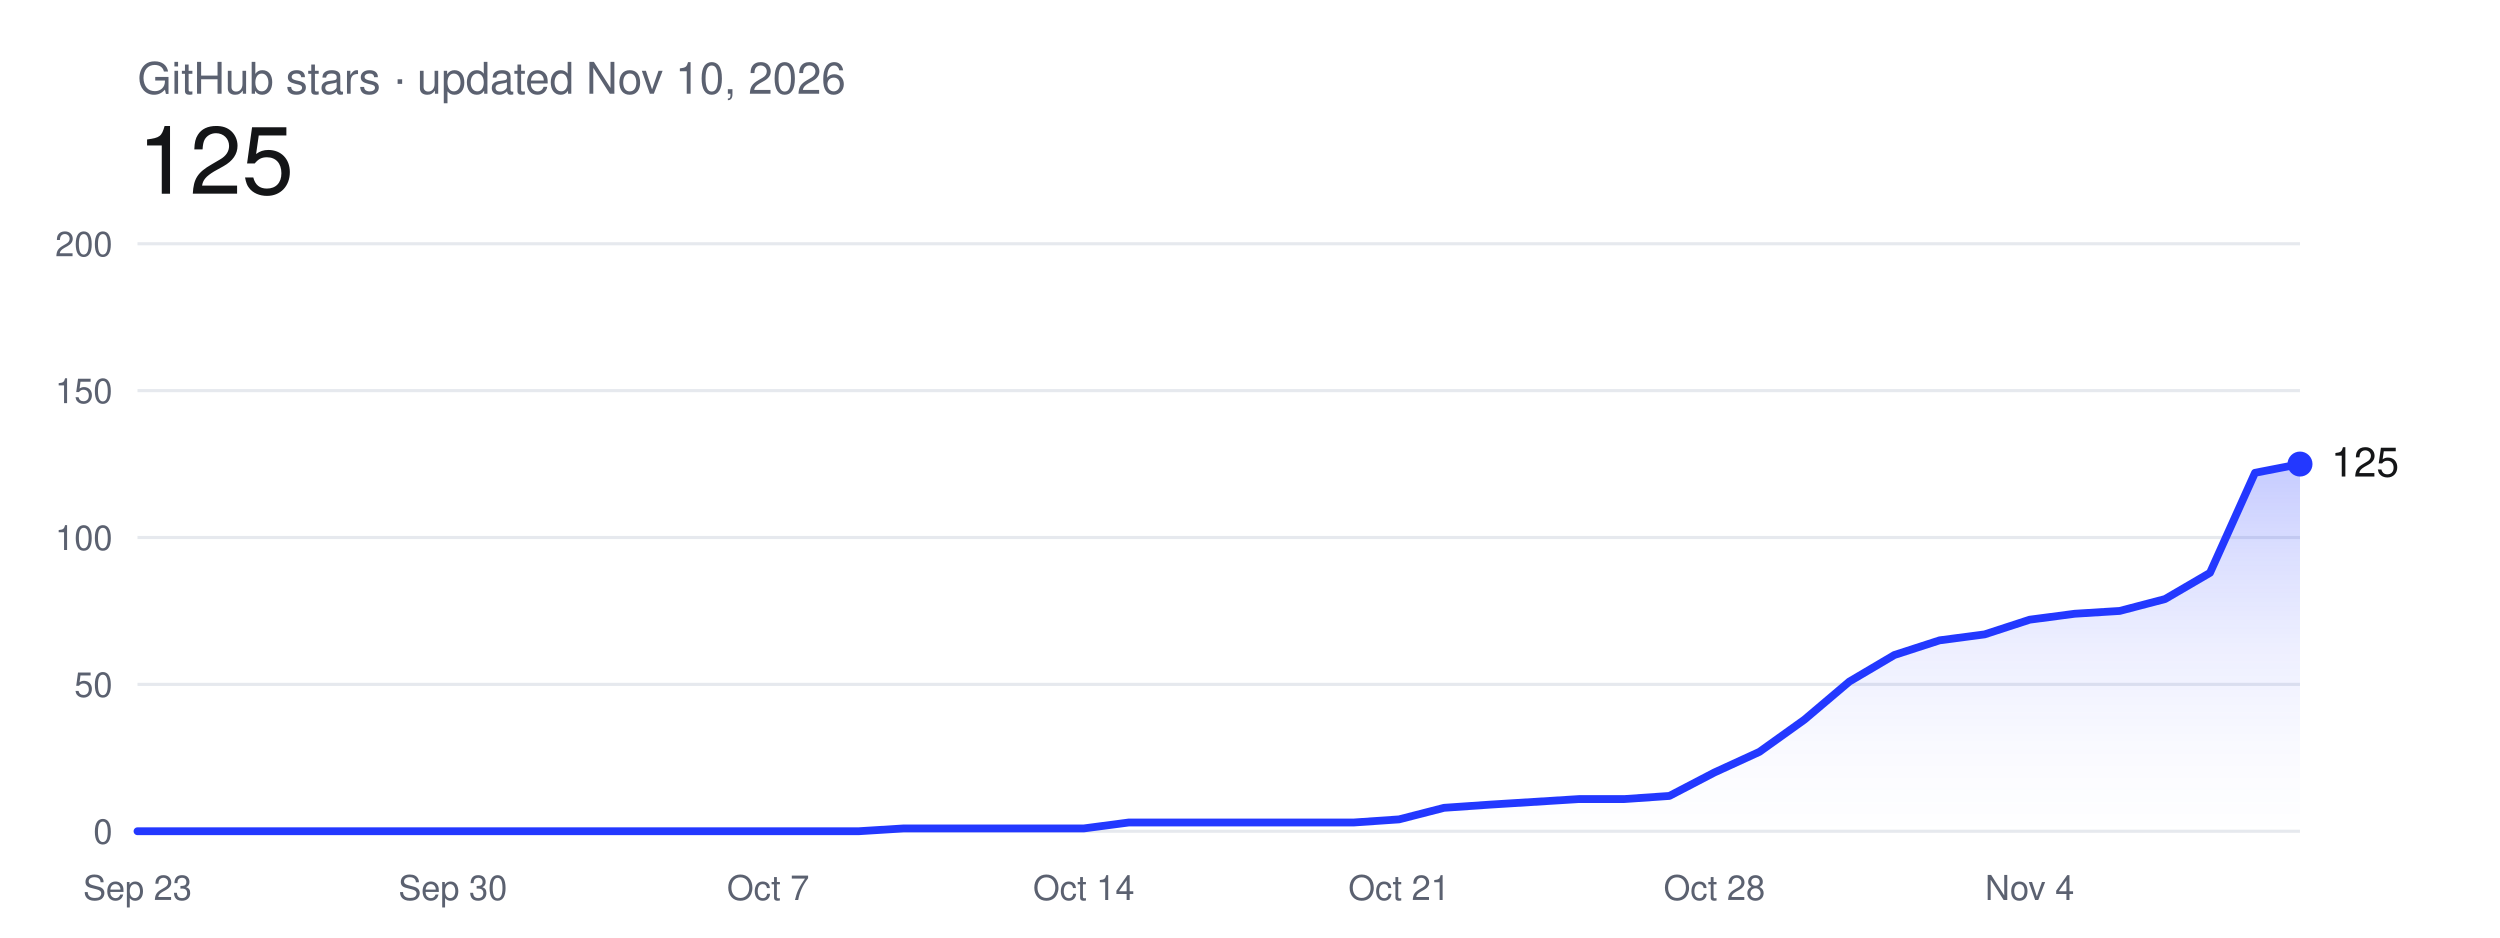
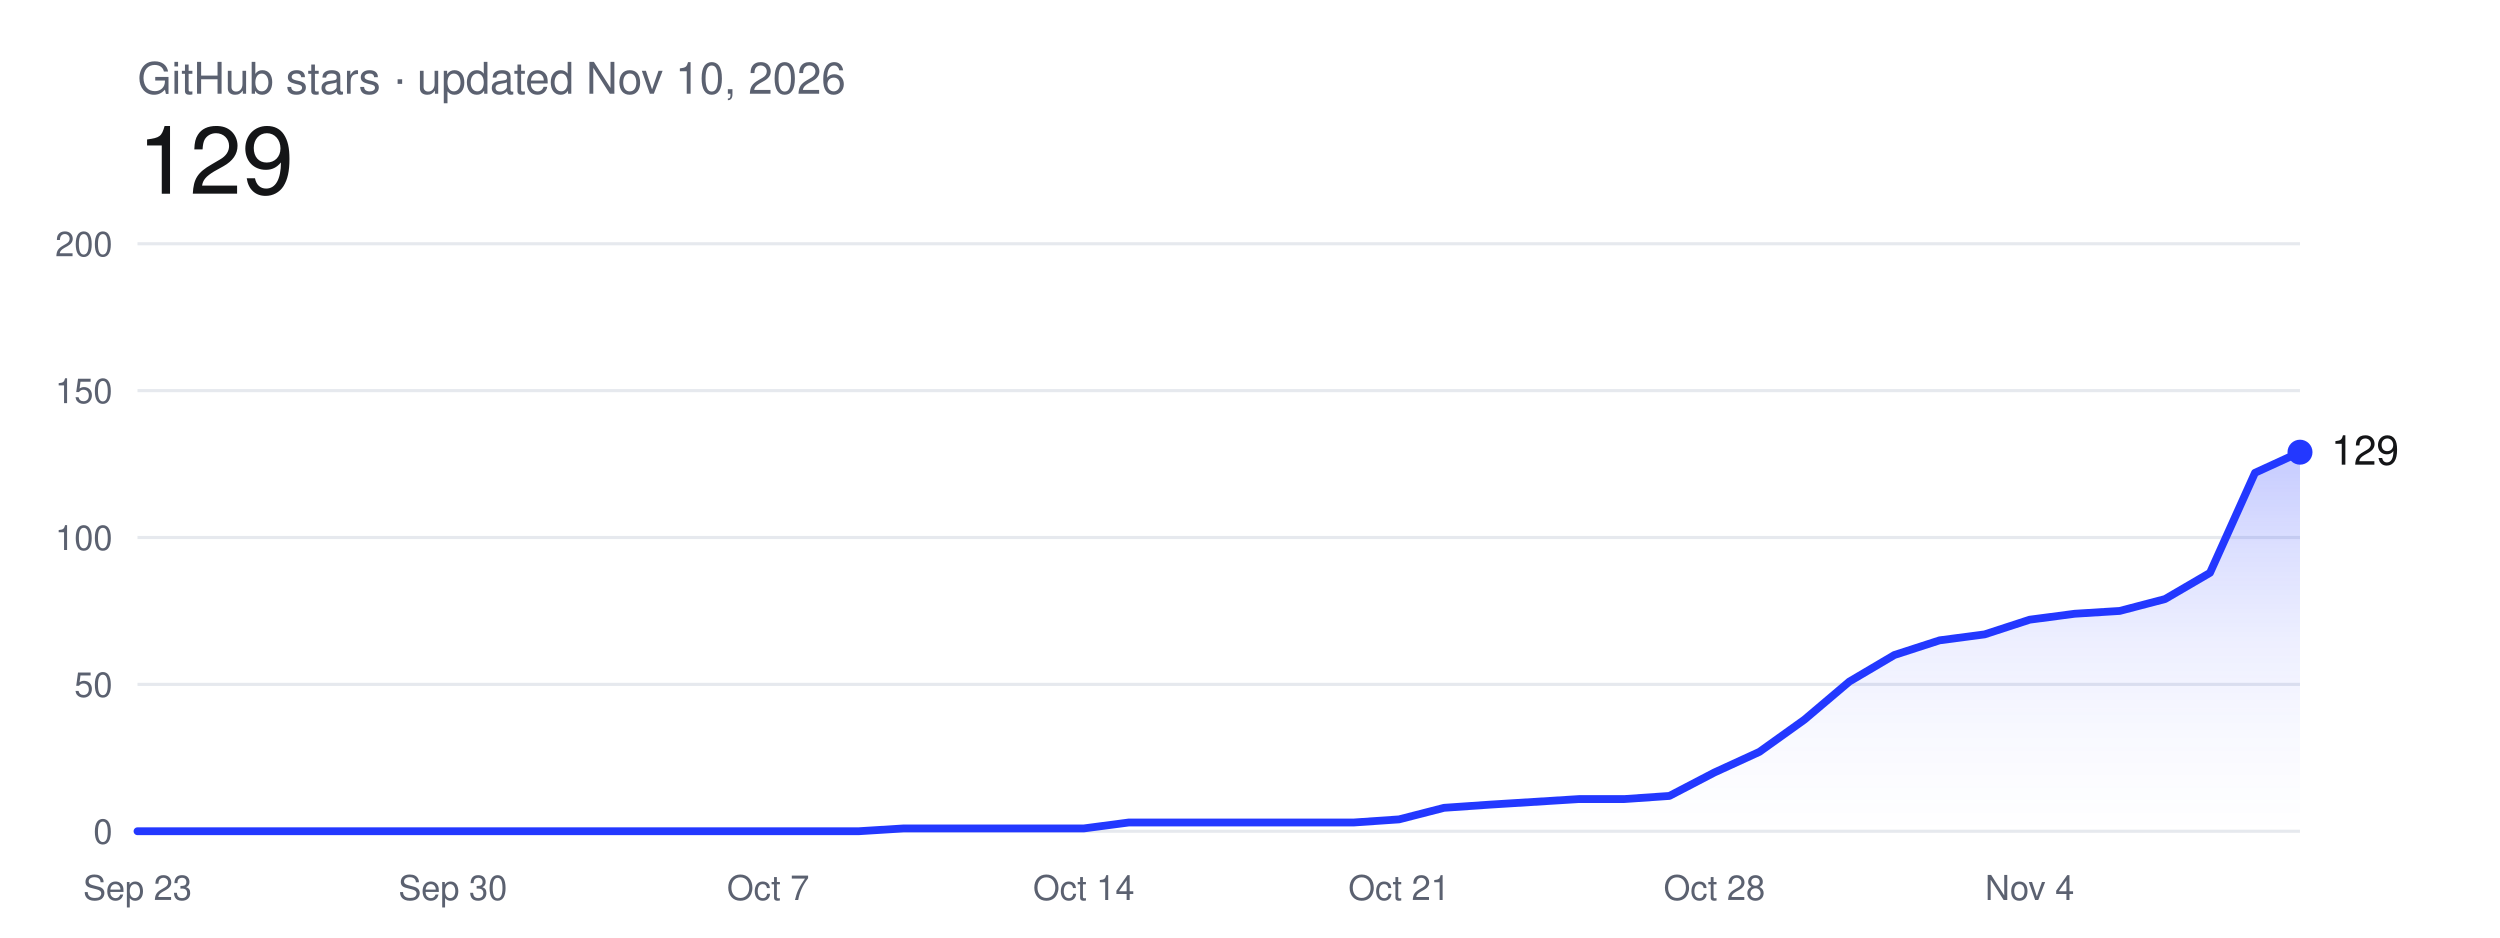
<svg xmlns="http://www.w3.org/2000/svg" width="800" height="300" viewBox="0 0 800 300" font-family="-apple-system, BlinkMacSystemFont, 'Segoe UI', Helvetica, Arial, sans-serif">
  <defs>
    <linearGradient id="a" x1="0" x2="0" y1="0" y2="1">
      <stop offset="0" stop-color="#2338ff" stop-opacity="0.26" />
      <stop offset="0.25" stop-color="#2338ff" stop-opacity="0.16" />
      <stop offset="0.5" stop-color="#2338ff" stop-opacity="0.08" />
      <stop offset="0.75" stop-color="#2338ff" stop-opacity="0.03" />
      <stop offset="1" stop-color="#2338ff" stop-opacity="0" />
    </linearGradient>
  </defs>
  <text x="44" y="30" font-size="14" fill="#5b6170">GitHub stars · updated Nov 10, 2026</text>
-   <text x="44" y="62" font-size="30" font-weight="300" fill="#141517">125</text>
+   <text x="44" y="62" font-size="30" font-weight="300" fill="#141517">129</text>
  <line x1="44" x2="736" y1="266.0" y2="266.0" stroke="#e6e9ee" stroke-width="1" />
  <text x="36" y="270.0" font-size="11" fill="#5b6170" text-anchor="end">0</text>
  <line x1="44" x2="736" y1="219.0" y2="219.0" stroke="#e6e9ee" stroke-width="1" />
  <text x="36" y="223.0" font-size="11" fill="#5b6170" text-anchor="end">50</text>
  <line x1="44" x2="736" y1="172.0" y2="172.0" stroke="#e6e9ee" stroke-width="1" />
  <text x="36" y="176.0" font-size="11" fill="#5b6170" text-anchor="end">100</text>
  <line x1="44" x2="736" y1="125.0" y2="125.0" stroke="#e6e9ee" stroke-width="1" />
  <text x="36" y="129.0" font-size="11" fill="#5b6170" text-anchor="end">150</text>
  <line x1="44" x2="736" y1="78.0" y2="78.0" stroke="#e6e9ee" stroke-width="1" />
  <text x="36" y="82.0" font-size="11" fill="#5b6170" text-anchor="end">200</text>
  <text x="44.0" y="288" font-size="11" fill="#5b6170" text-anchor="middle">Sep 23</text>
  <text x="144.9" y="288" font-size="11" fill="#5b6170" text-anchor="middle">Sep 30</text>
  <text x="245.8" y="288" font-size="11" fill="#5b6170" text-anchor="middle">Oct 7</text>
  <text x="346.8" y="288" font-size="11" fill="#5b6170" text-anchor="middle">Oct 14</text>
  <text x="447.7" y="288" font-size="11" fill="#5b6170" text-anchor="middle">Oct 21</text>
  <text x="548.6" y="288" font-size="11" fill="#5b6170" text-anchor="middle">Oct 28</text>
  <text x="649.5" y="288" font-size="11" fill="#5b6170" text-anchor="middle">Nov 4</text>
-   <polygon points="44,266.0 44.0,266.0 58.4,266.0 72.8,266.0 87.2,266.0 101.7,266.0 116.1,266.0 130.5,266.0 144.9,266.0 159.3,266.0 173.8,266.0 188.2,266.0 202.6,266.0 217.0,266.0 231.4,266.0 245.8,266.0 260.2,266.0 274.7,266.0 289.1,265.1 303.5,265.1 317.9,265.1 332.3,265.1 346.8,265.1 361.2,263.2 375.6,263.2 390.0,263.2 404.4,263.2 418.8,263.2 433.2,263.2 447.7,262.2 462.1,258.5 476.5,257.5 490.9,256.6 505.3,255.7 519.8,255.7 534.2,254.7 548.6,247.2 563.0,240.6 577.4,230.3 591.8,218.1 606.2,209.6 620.7,204.9 635.1,203.0 649.5,198.3 663.9,196.4 678.3,195.5 692.8,191.7 707.2,183.3 721.6,151.3 736.0,148.5 736.0,266.0" fill="url(#a)" />
-   <polyline points="44.0,266.0 58.4,266.0 72.8,266.0 87.2,266.0 101.7,266.0 116.1,266.0 130.5,266.0 144.9,266.0 159.3,266.0 173.8,266.0 188.2,266.0 202.6,266.0 217.0,266.0 231.4,266.0 245.8,266.0 260.2,266.0 274.7,266.0 289.1,265.1 303.5,265.1 317.9,265.1 332.3,265.1 346.8,265.1 361.2,263.2 375.6,263.2 390.0,263.2 404.4,263.2 418.8,263.2 433.2,263.2 447.7,262.2 462.1,258.5 476.5,257.5 490.9,256.6 505.3,255.7 519.8,255.7 534.2,254.7 548.6,247.2 563.0,240.6 577.4,230.3 591.8,218.1 606.2,209.6 620.7,204.9 635.1,203.0 649.5,198.3 663.9,196.4 678.3,195.5 692.8,191.7 707.2,183.3 721.6,151.3 736.0,148.5" fill="none" stroke="#2338ff" stroke-width="2.5" stroke-linejoin="round" stroke-linecap="round" />
-   <circle cx="736.0" cy="148.5" r="4" fill="#2338ff" />
-   <text x="746.0" y="152.5" font-size="13" fill="#141517">125</text>
+   <polygon points="44,266.0 44.0,266.0 58.4,266.0 72.8,266.0 87.2,266.0 101.7,266.0 116.1,266.0 130.5,266.0 144.9,266.0 159.3,266.0 173.8,266.0 188.2,266.0 202.6,266.0 217.0,266.0 231.4,266.0 245.8,266.0 260.2,266.0 274.7,266.0 289.1,265.1 303.5,265.1 317.9,265.1 332.3,265.1 346.8,265.1 361.2,263.2 375.6,263.2 390.0,263.2 404.4,263.2 418.8,263.2 433.2,263.2 447.7,262.2 462.1,258.5 476.5,257.5 490.9,256.6 505.3,255.7 519.8,255.7 534.2,254.7 548.6,247.2 563.0,240.6 577.4,230.3 591.8,218.1 606.2,209.6 620.7,204.9 635.1,203.0 649.5,198.3 663.9,196.4 678.3,195.5 692.8,191.7 707.2,183.3 721.6,151.3 736.0,144.7 736.0,266.0" fill="url(#a)" />
+   <polyline points="44.0,266.0 58.4,266.0 72.8,266.0 87.2,266.0 101.7,266.0 116.1,266.0 130.5,266.0 144.9,266.0 159.3,266.0 173.8,266.0 188.2,266.0 202.6,266.0 217.0,266.0 231.4,266.0 245.8,266.0 260.2,266.0 274.7,266.0 289.1,265.1 303.5,265.1 317.9,265.1 332.3,265.1 346.8,265.1 361.2,263.2 375.6,263.2 390.0,263.2 404.4,263.2 418.8,263.2 433.2,263.2 447.7,262.2 462.1,258.5 476.5,257.5 490.9,256.6 505.3,255.7 519.8,255.7 534.2,254.7 548.6,247.2 563.0,240.6 577.4,230.3 591.8,218.1 606.2,209.6 620.7,204.9 635.1,203.0 649.5,198.3 663.9,196.4 678.3,195.5 692.8,191.7 707.2,183.3 721.6,151.3 736.0,144.7" fill="none" stroke="#2338ff" stroke-width="2.5" stroke-linejoin="round" stroke-linecap="round" />
+   <circle cx="736.0" cy="144.7" r="4" fill="#2338ff" />
+   <text x="746.0" y="148.7" font-size="13" fill="#141517">129</text>
</svg>
